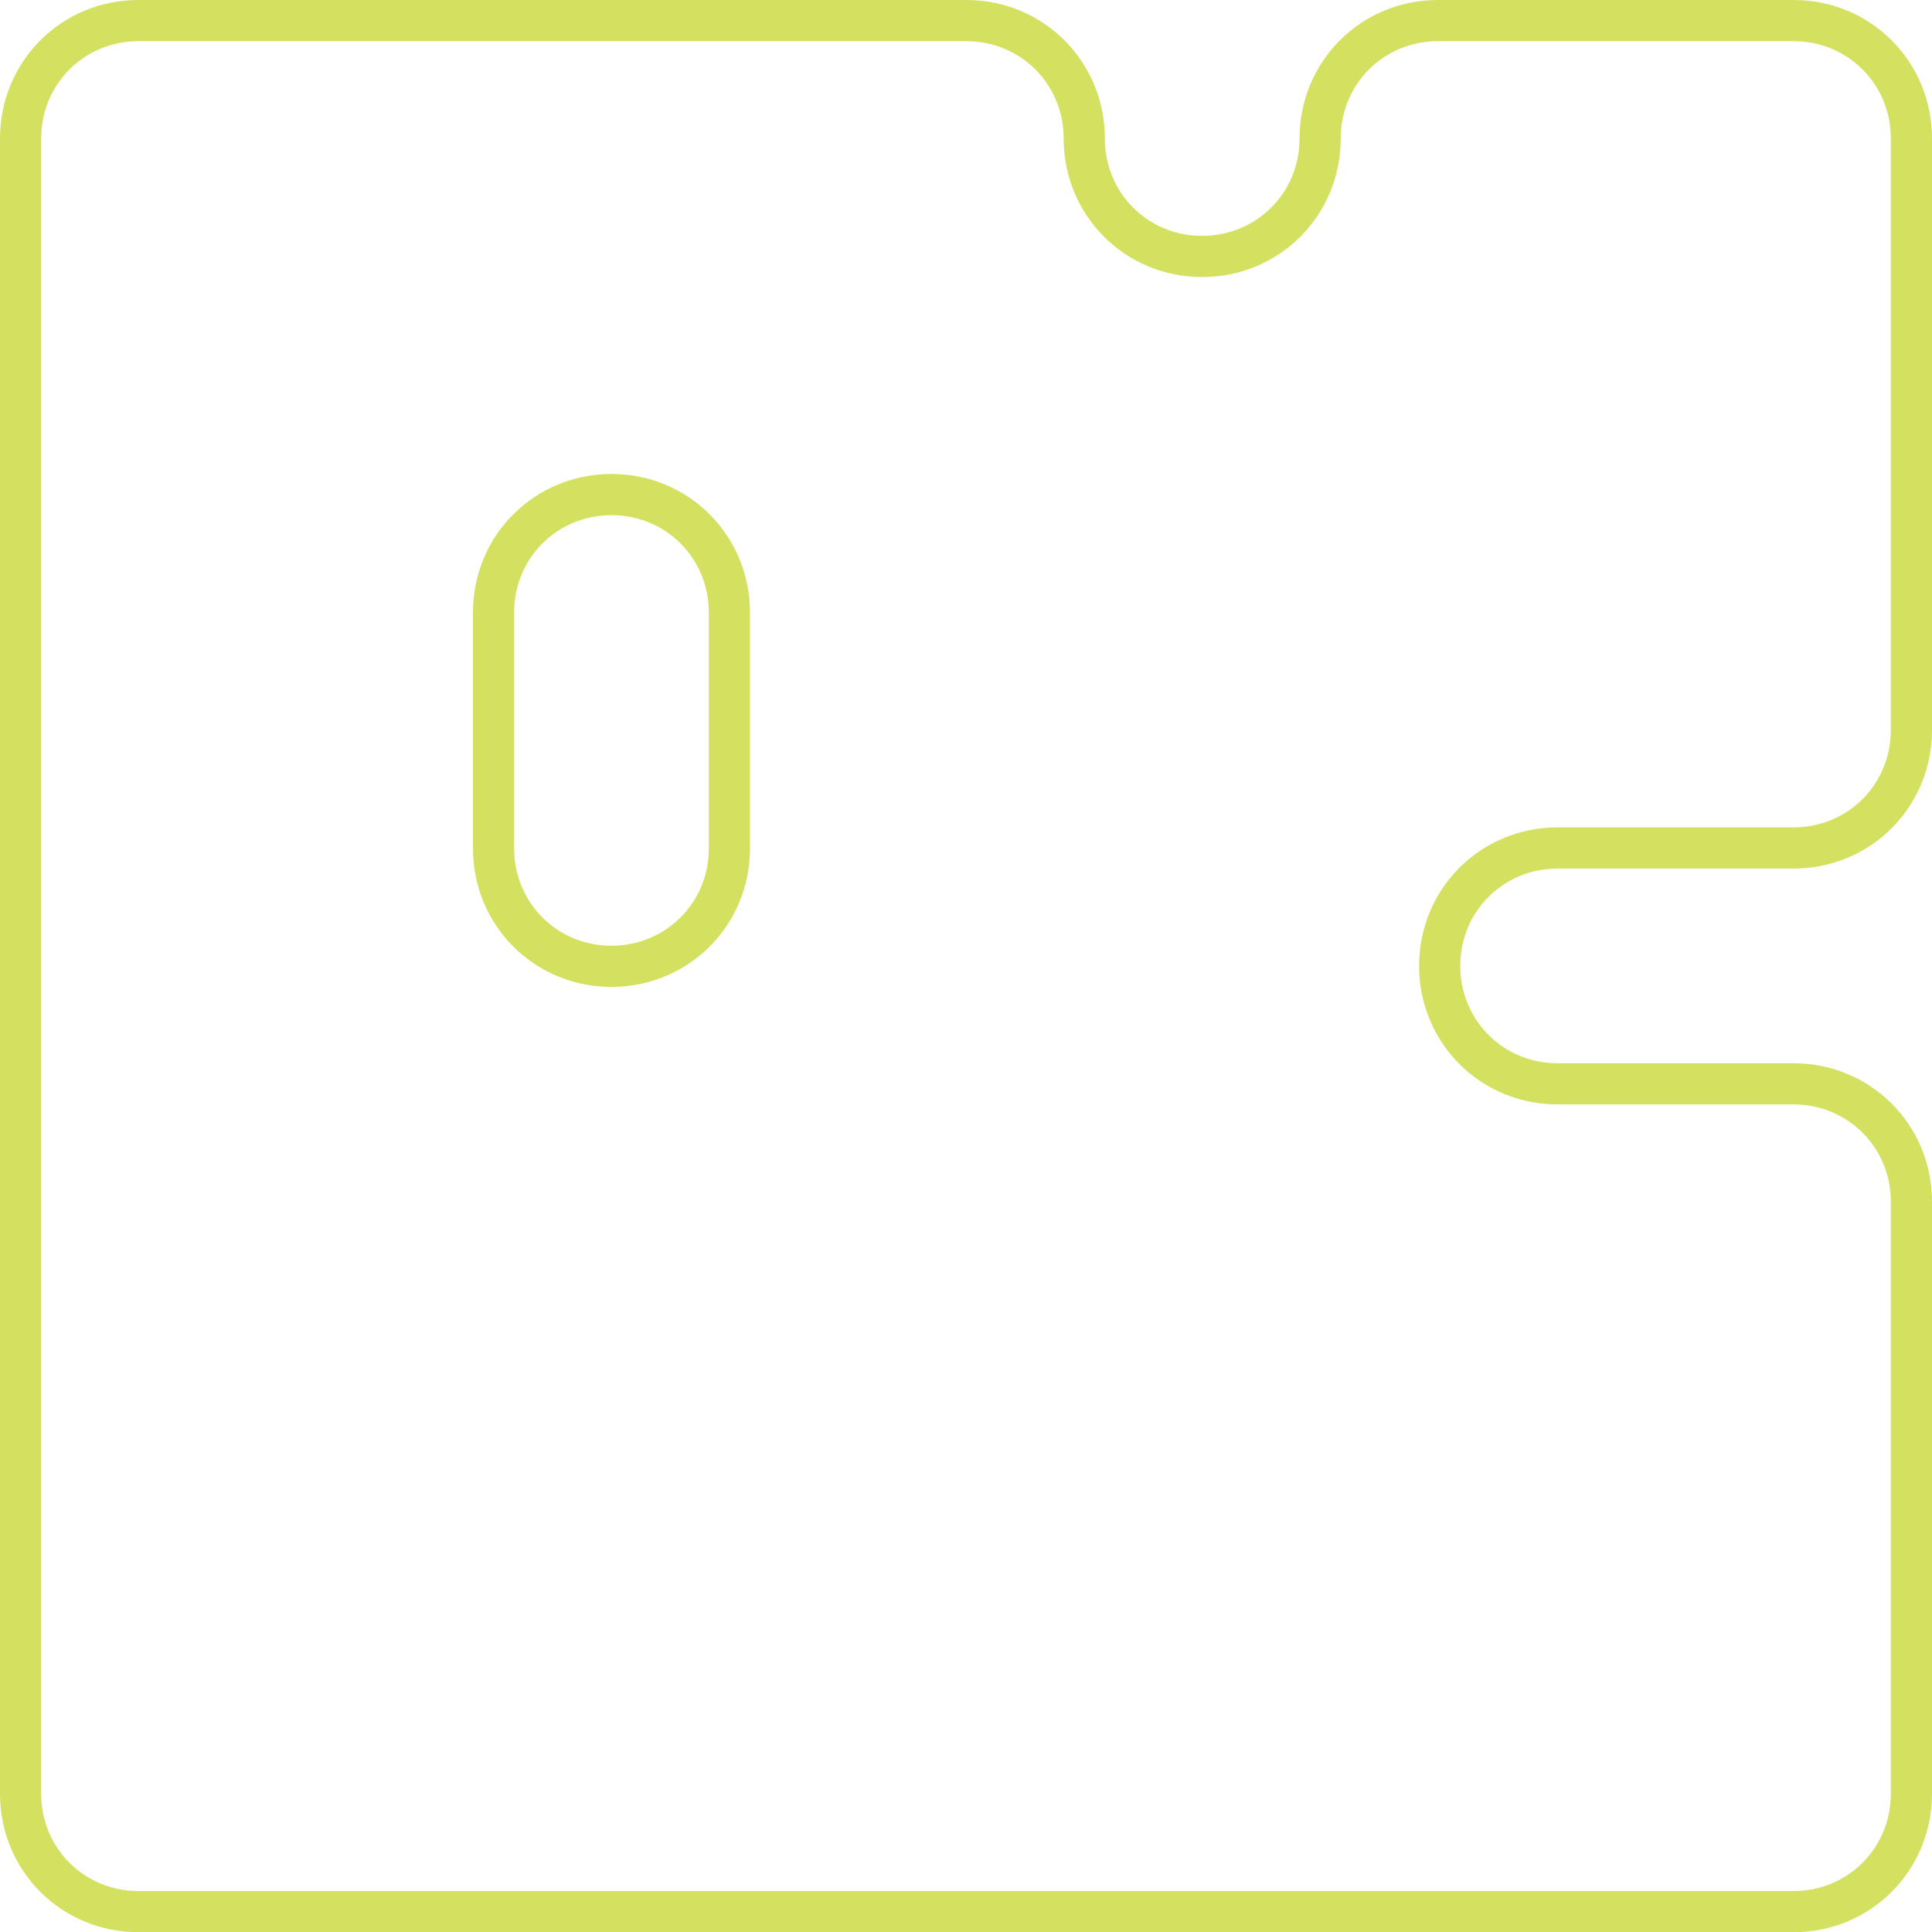
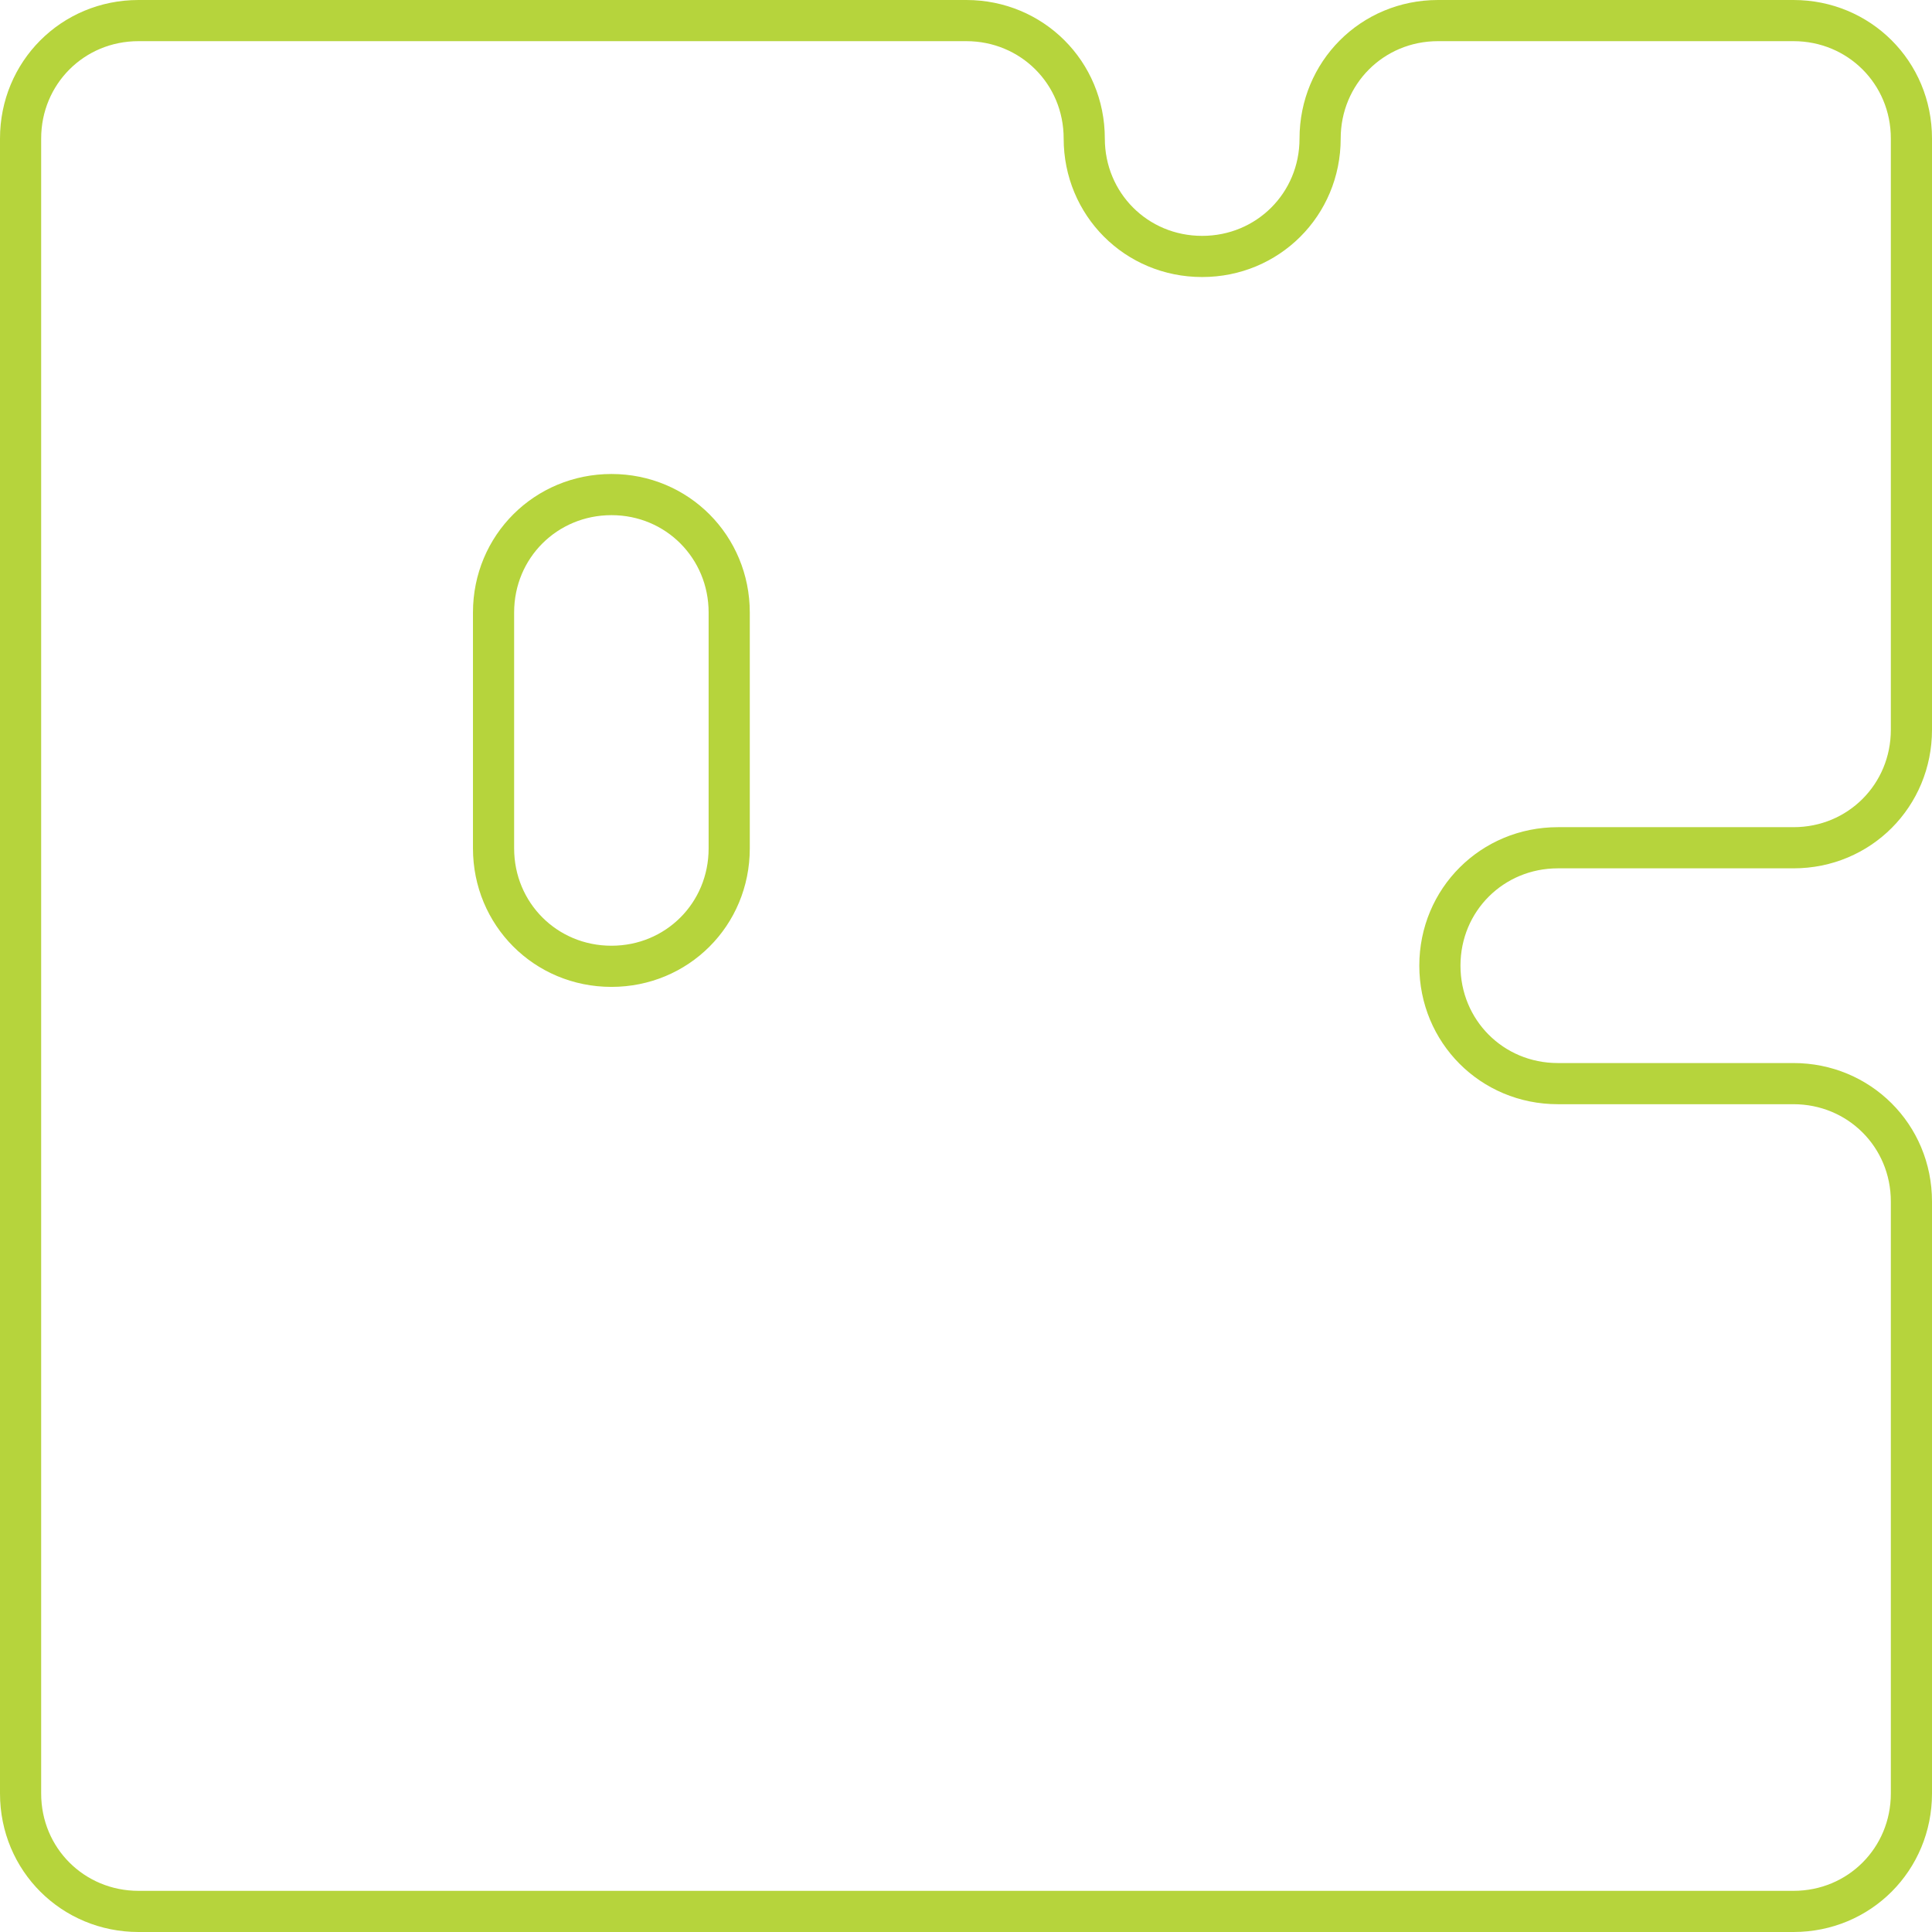
<svg xmlns="http://www.w3.org/2000/svg" id="Layer_2" data-name="Layer 2" viewBox="0 0 93.87 93.87">
  <defs>
    <style>
      .cls-1 {
        fill: none;
-         stroke: #d4e060;
+         stroke: #b6d43c;
        stroke-miterlimit: 10;
        stroke-width: 2px;
      }
    </style>
  </defs>
  <g id="Layer_1-2" data-name="Layer 1">
-     <path class="cls-1" d="M92.87,87.12v-28.73c0-3.21-2.55-5.73-5.73-5.73h-11.46c-3.21,0-5.73-2.55-5.73-5.73h0c0-3.21,2.55-5.73,5.73-5.73h11.46c3.21,0,5.73-2.55,5.73-5.73V6.73c0-3.21-2.55-5.73-5.73-5.73h-17.27c-3.21,0-5.73,2.55-5.73,5.73h0c0,3.21-2.55,5.73-5.73,5.73h0c-3.21,0-5.73-2.55-5.73-5.73h0c0-3.21-2.55-5.73-5.73-5.73H6.73C3.52,1,1,3.55,1,6.73v80.42c0,3.21,2.55,5.73,5.73,5.73h80.41c3.21,0,5.73-2.55,5.73-5.73h0v-.03ZM23.98,41.22v-11.46c0-3.21,2.55-5.73,5.73-5.73h0c3.21,0,5.73,2.55,5.73,5.73v11.46c0,3.21-2.55,5.73-5.73,5.73h0c-3.21,0-5.73-2.55-5.73-5.73Z" />
+     <path class="cls-1" d="M92.87,87.12v-28.74c0-3.21-2.55-5.73-5.73-5.73h-11.45c-3.21,0-5.73-2.55-5.73-5.73h0c0-3.21,2.55-5.73,5.73-5.73h11.45c3.21,0,5.73-2.55,5.73-5.73V6.73c0-3.21-2.55-5.73-5.73-5.73h-17.27c-3.21,0-5.73,2.55-5.73,5.73h0c0,3.21-2.55,5.73-5.73,5.73h0c-3.21,0-5.73-2.55-5.73-5.73h0c0-3.21-2.55-5.73-5.73-5.73H6.73C3.52,1,1,3.55,1,6.73v80.41c0,3.21,2.55,5.73,5.73,5.73h80.41c3.21,0,5.73-2.55,5.73-5.73h0V87.12ZM23.98,41.22v-11.46c0-3.21,2.55-5.73,5.73-5.73h0c3.2,0,5.72,2.55,5.72,5.73v11.46c0,3.21-2.54,5.73-5.72,5.73h0C26.5,46.95,23.98,44.4,23.98,41.22Z" />
  </g>
</svg>
